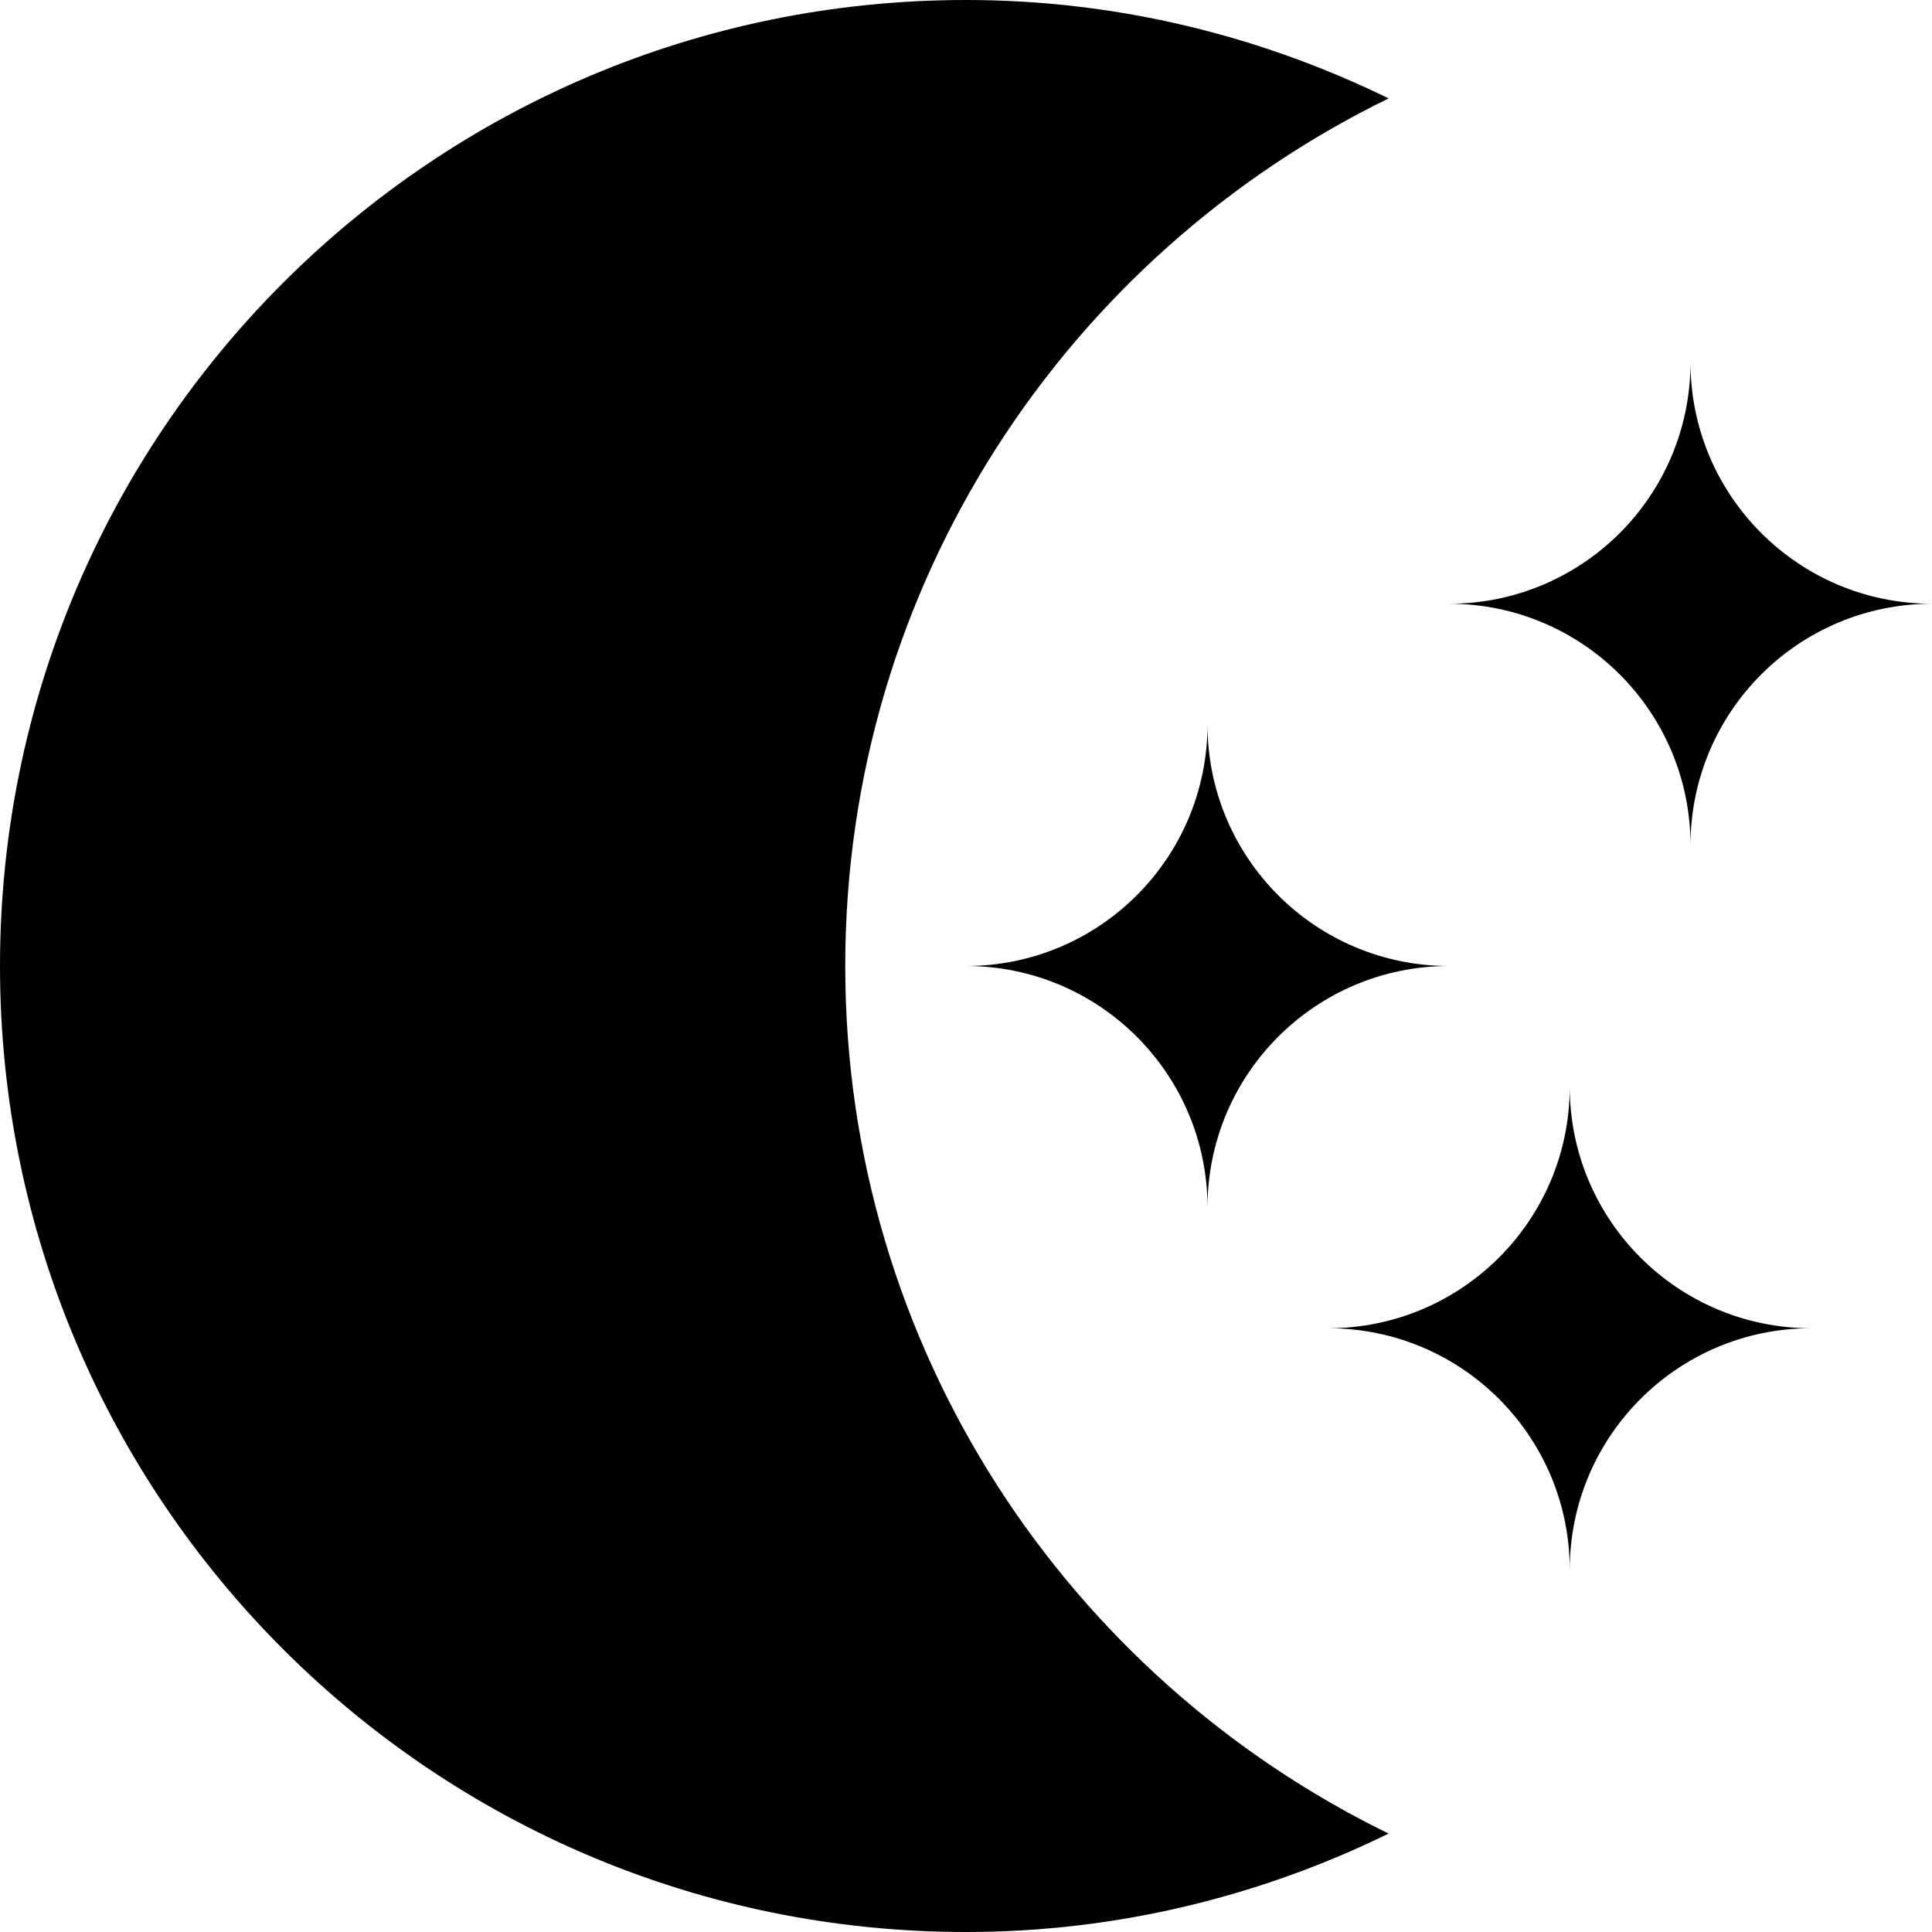
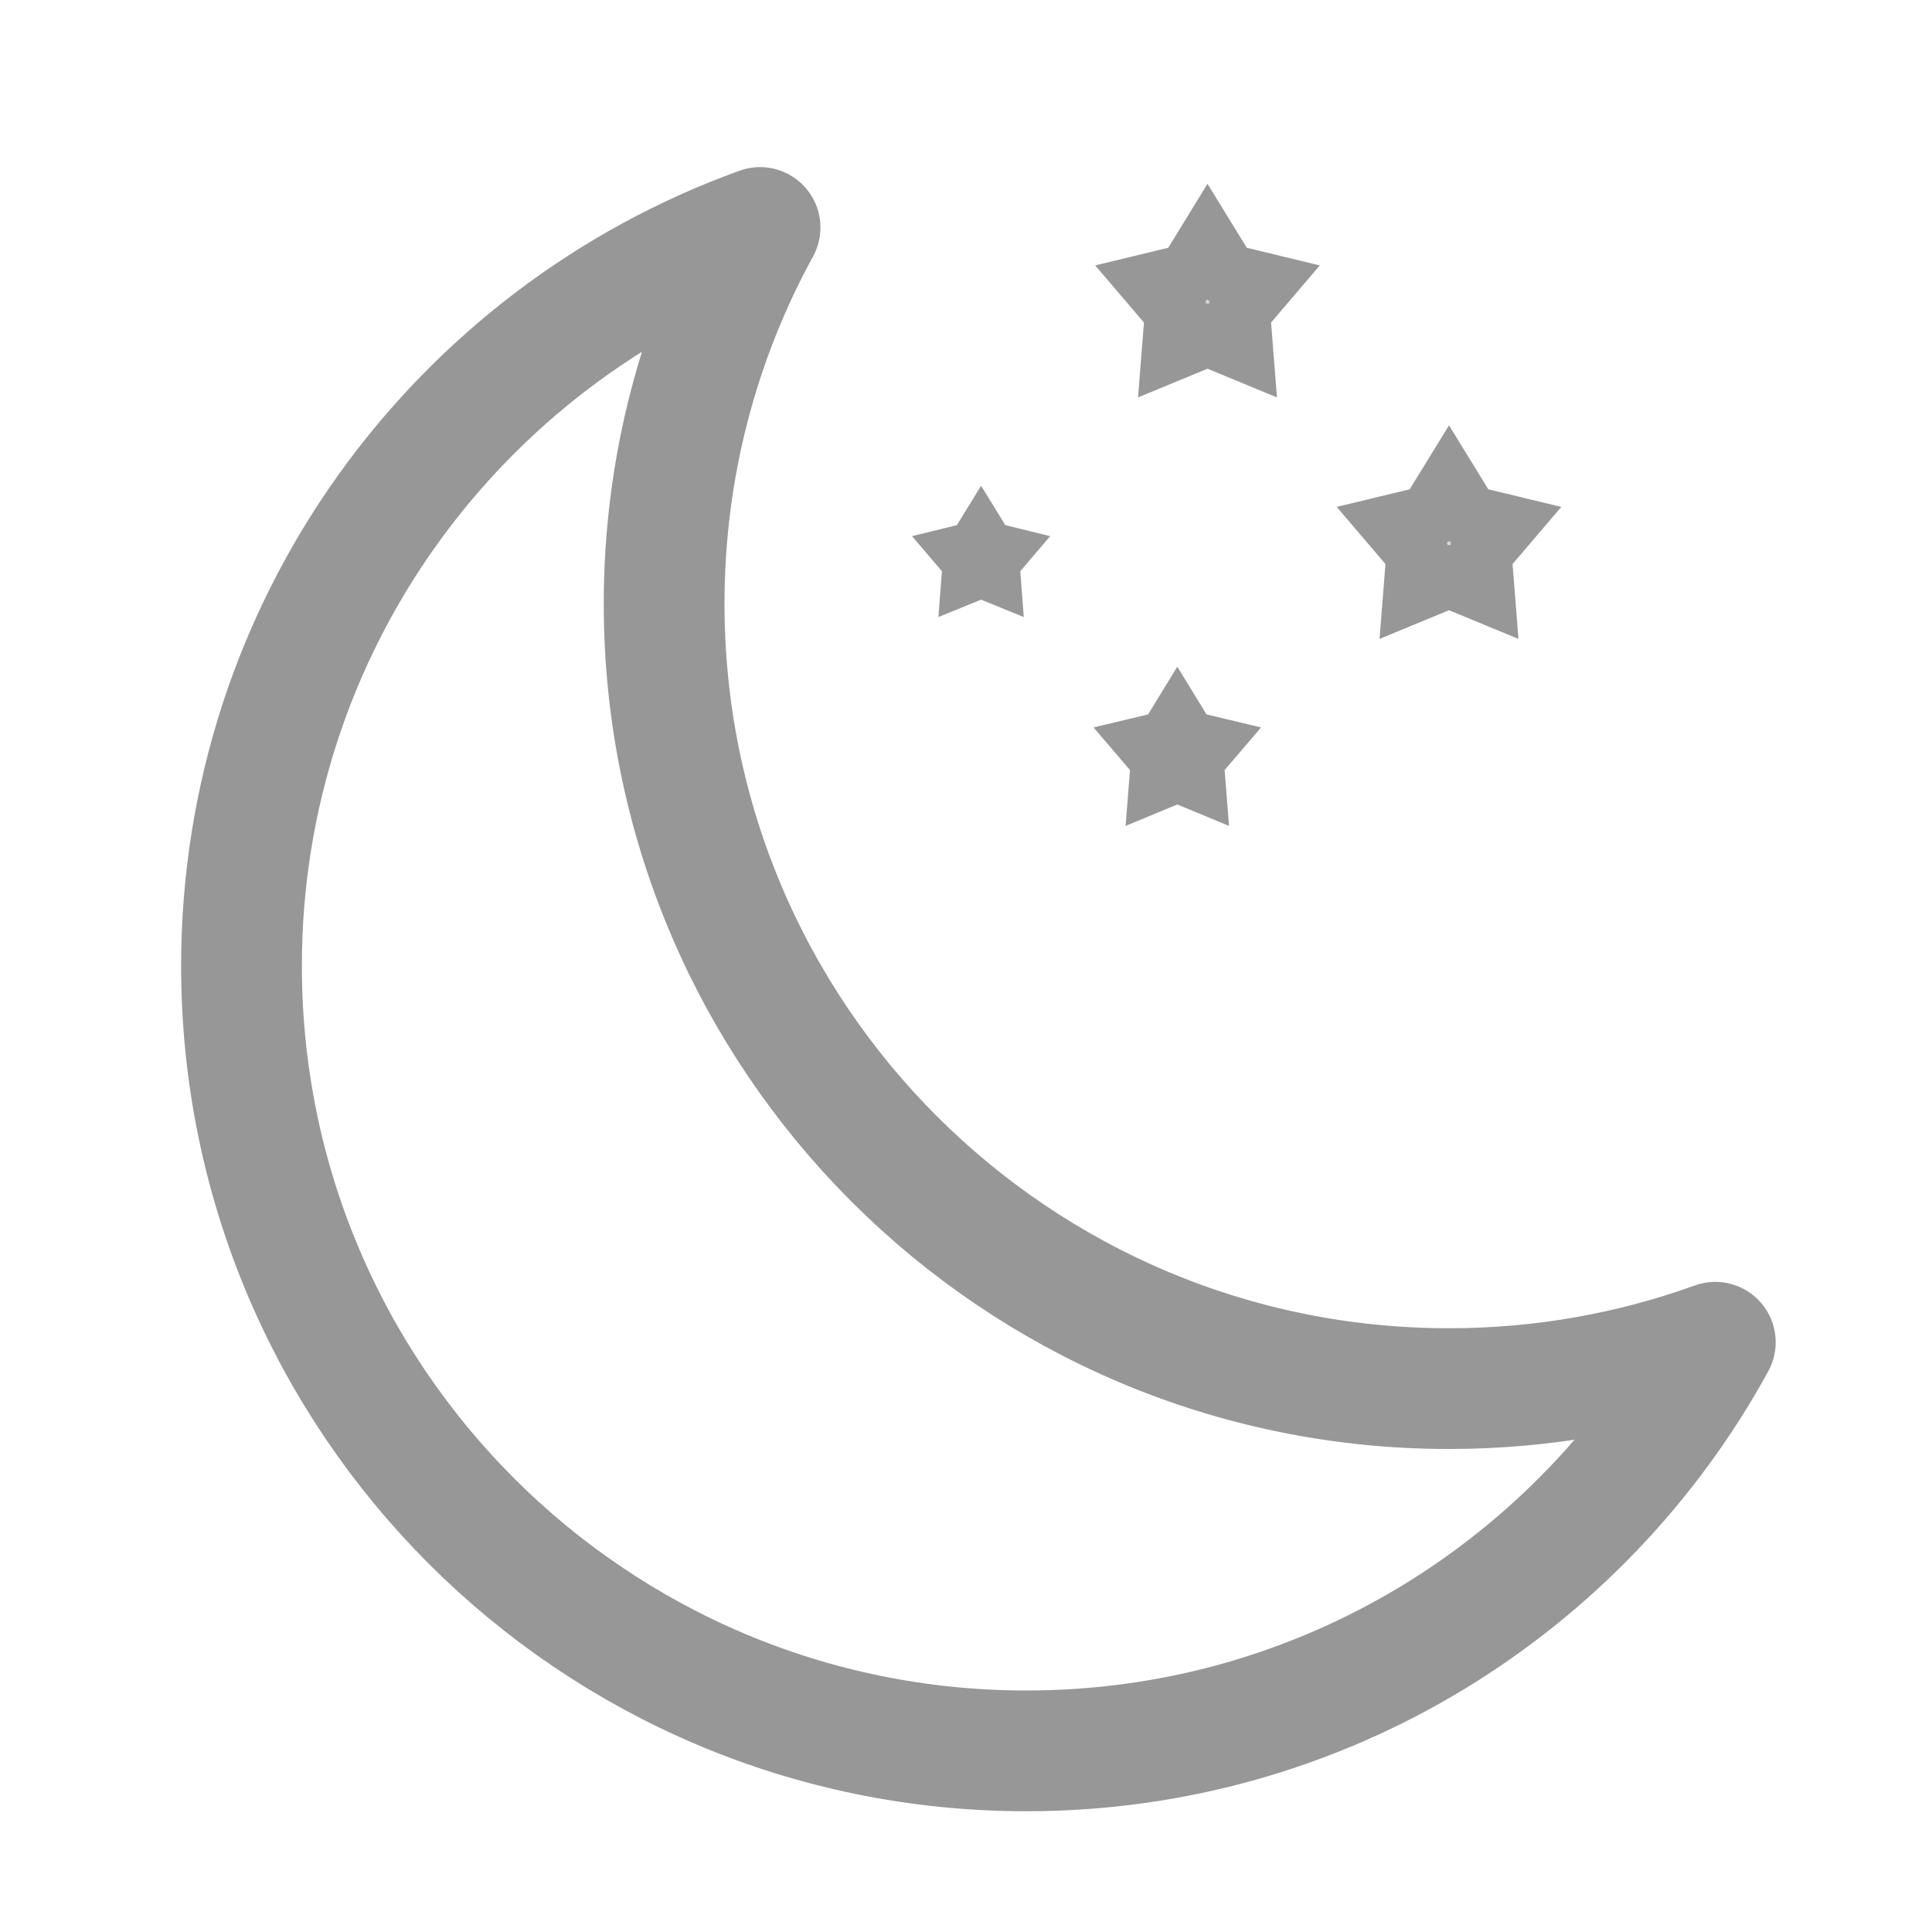
- <svg xmlns="http://www.w3.org/2000/svg" id="Layer_1_1_" style="enable-background:new 0 0 16 16;" version="1.1" viewBox="0 0 16 16" xml:space="preserve">
-   <path d="M8,16c1.257,0,2.442-0.298,3.5-0.815C8.838,13.886,7,11.161,7,8s1.838-5.886,4.5-7.185C10.442,0.298,9.257,0,8,0  C3.582,0,0,3.582,0,8S3.582,16,8,16z" />
-   <path d="M14,3c0,1.105-0.895,2-2,2c1.105,0,2,0.895,2,2c0-1.105,0.895-2,2-2C14.895,5,14,4.105,14,3z" />
-   <path d="M10,6c0,1.105-0.895,2-2,2c1.105,0,2,0.895,2,2c0-1.105,0.895-2,2-2C10.895,8,10,7.105,10,6z" />
-   <path d="M13,13c0-1.105,0.895-2,2-2c-1.105,0-2-0.895-2-2c0,1.105-0.895,2-2,2C12.105,11,13,11.895,13,13z" />
+ <svg xmlns="http://www.w3.org/2000/svg" height="32px" version="1.1" viewBox="0 0 32 32" width="32px">
+   <defs />
+   <g fill="none" fill-rule="evenodd" id="Clearly-Night" stroke="none" stroke-width="1">
+     <g stroke="#979797" transform="translate(4, 3)">
+       <path d="M8.589,0.768 C7.576,2.618 7,4.742 7,7 C7,14.18 12.82,20 20,20 C21.549,20 23.034,19.729 24.411,19.232 C22.204,23.265 17.921,26 13,26 C5.82,26 0,20.18 0,13 C0,7.369 3.58,2.574 8.589,0.768 Z" id="Combined-Shape" stroke-linecap="round" stroke-linejoin="round" stroke-width="2" />
+       <polygon fill="#D8D8D8" id="Star" points="12.25 6.392 12.103 6.452 12.115 6.294 12.012 6.173 12.167 6.135 12.25 6 12.333 6.135 12.488 6.173 12.385 6.294 12.397 6.452" />
+       <polygon fill="#D8D8D8" id="Star" points="20 6.566 19.412 6.809 19.462 6.175 19.049 5.691 19.667 5.542 20 5 20.333 5.542 20.951 5.691 20.538 6.175 20.588 6.809" />
+       <polygon fill="#D8D8D8" id="Star" points="15.5 9.783 15.206 9.905 15.231 9.587 15.024 9.345 15.334 9.271 15.5 9 15.666 9.271 15.976 9.345 15.769 9.587 15.794 9.905" />
+       <polygon fill="#D8D8D8" id="Star" points="16 2.566 15.412 2.809 15.462 2.175 15.049 1.691 15.667 1.542 16 1 16.333 1.542 16.951 1.691 16.538 2.175 16.588 2.809" />
+     </g>
+   </g>
</svg>
